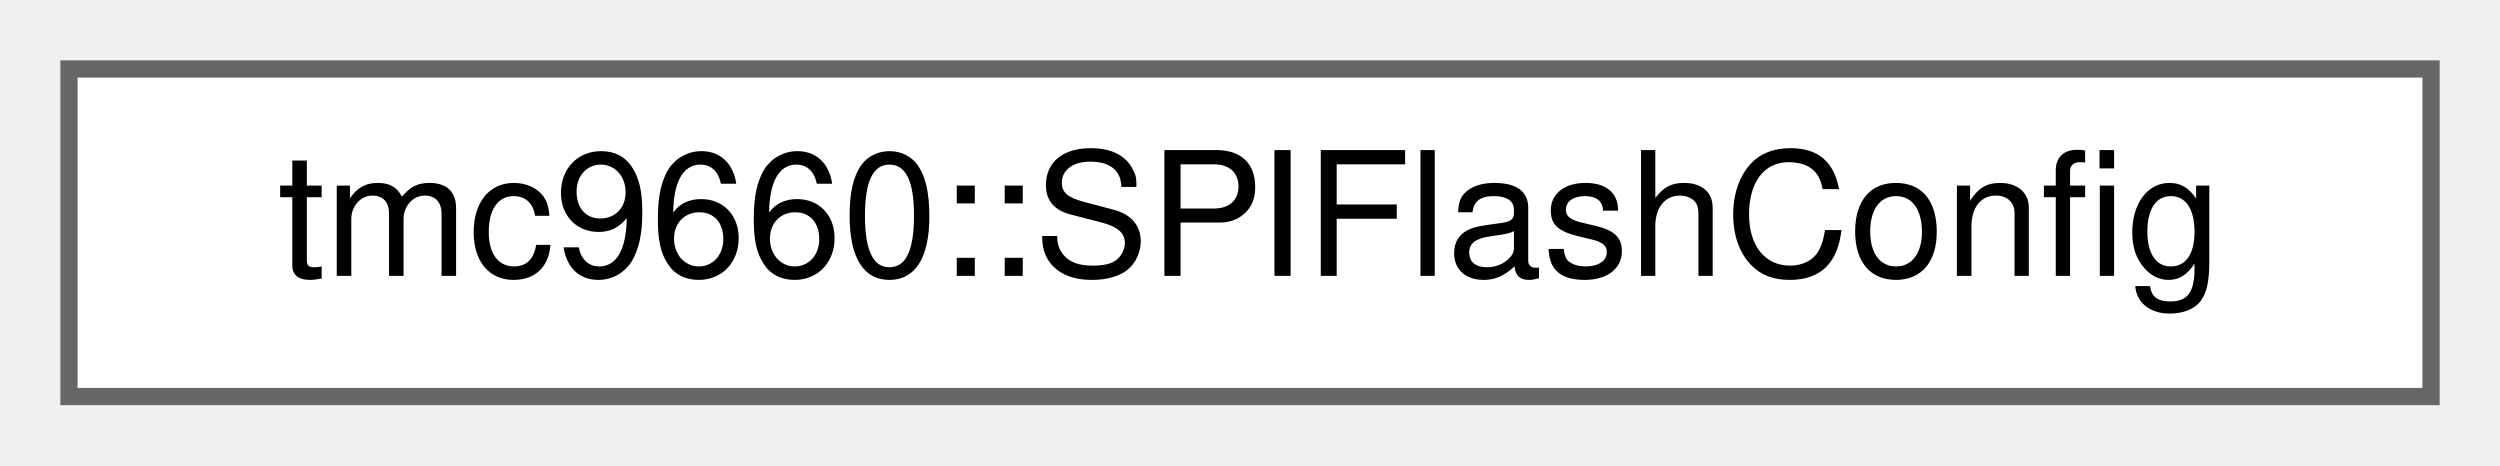
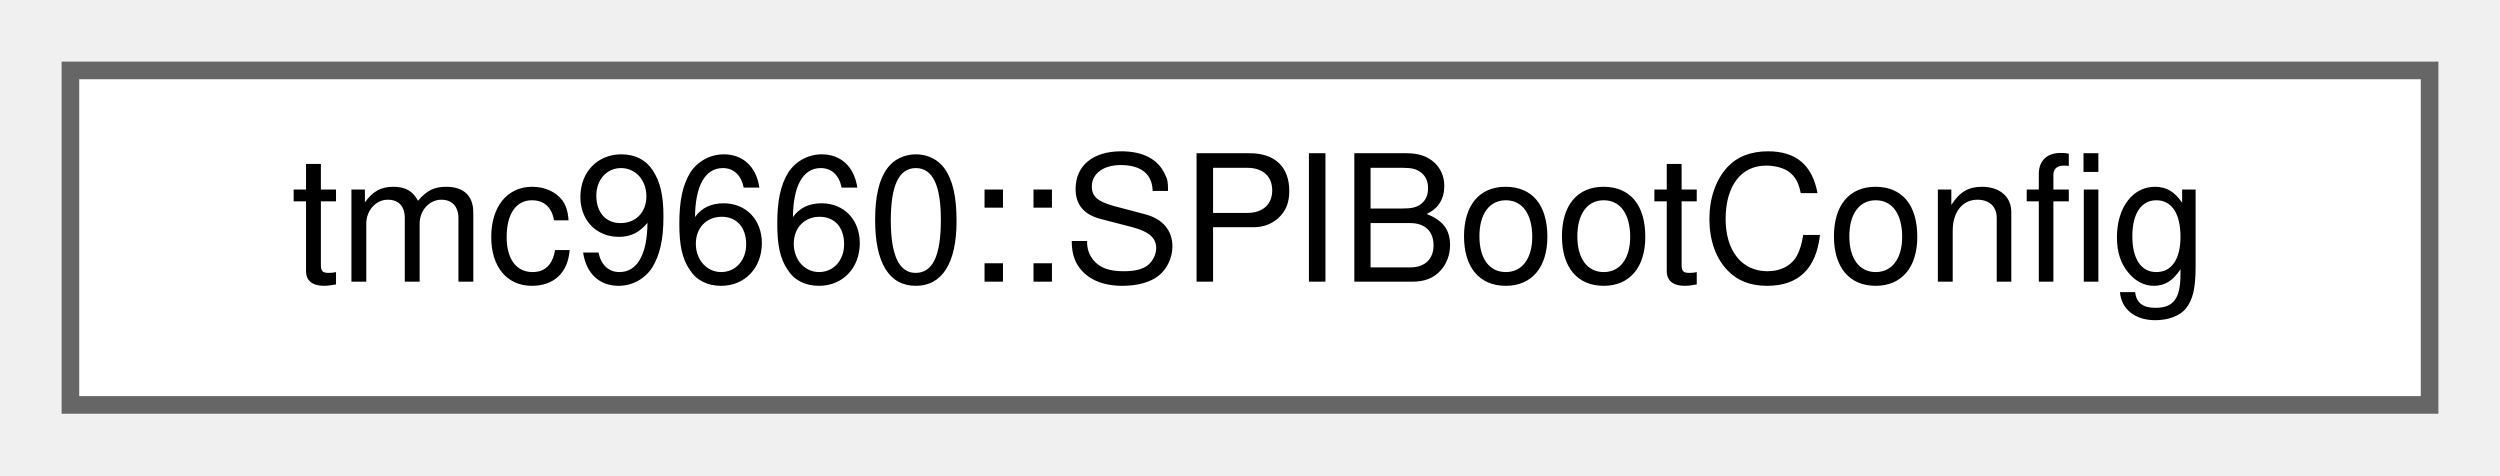
- <svg xmlns="http://www.w3.org/2000/svg" xmlns:xlink="http://www.w3.org/1999/xlink" width="145pt" height="27pt" viewBox="0.00 0.00 145.00 27.00">
+ <svg xmlns="http://www.w3.org/2000/svg" xmlns:xlink="http://www.w3.org/1999/xlink" width="142pt" height="27pt" viewBox="0.00 0.00 142.00 27.00">
  <g id="graph0" class="graph" transform="scale(1 1) rotate(0) translate(4 23)">
    <g id="Node000000" class="node">
      <g id="a_Node000000">
-         <a xlink:href="structtmc9660_1_1SPIFlashConfig.html" target="_top" xlink:title="External SPI flash memory configuration structure.">
-           <polygon fill="white" stroke="#666666" points="137,-19 0,-19 0,0 137,0 137,-19" />
-           <text text-anchor="middle" x="68.5" y="-7" font-family="Helvetica,sans-Serif" font-size="10.00">tmc9660::SPIFlashConfig</text>
+         <a xlink:href="structtmc9660_1_1SPIBootConfig.html" target="_top" xlink:title="SPI interface configuration for bootloader commands.">
+           <polygon fill="white" stroke="#666666" points="134,-19 0,-19 0,0 134,0 134,-19" />
+           <text text-anchor="middle" x="67" y="-7" font-family="Helvetica,sans-Serif" font-size="10.00">tmc9660::SPIBootConfig</text>
        </a>
      </g>
    </g>
  </g>
</svg>
